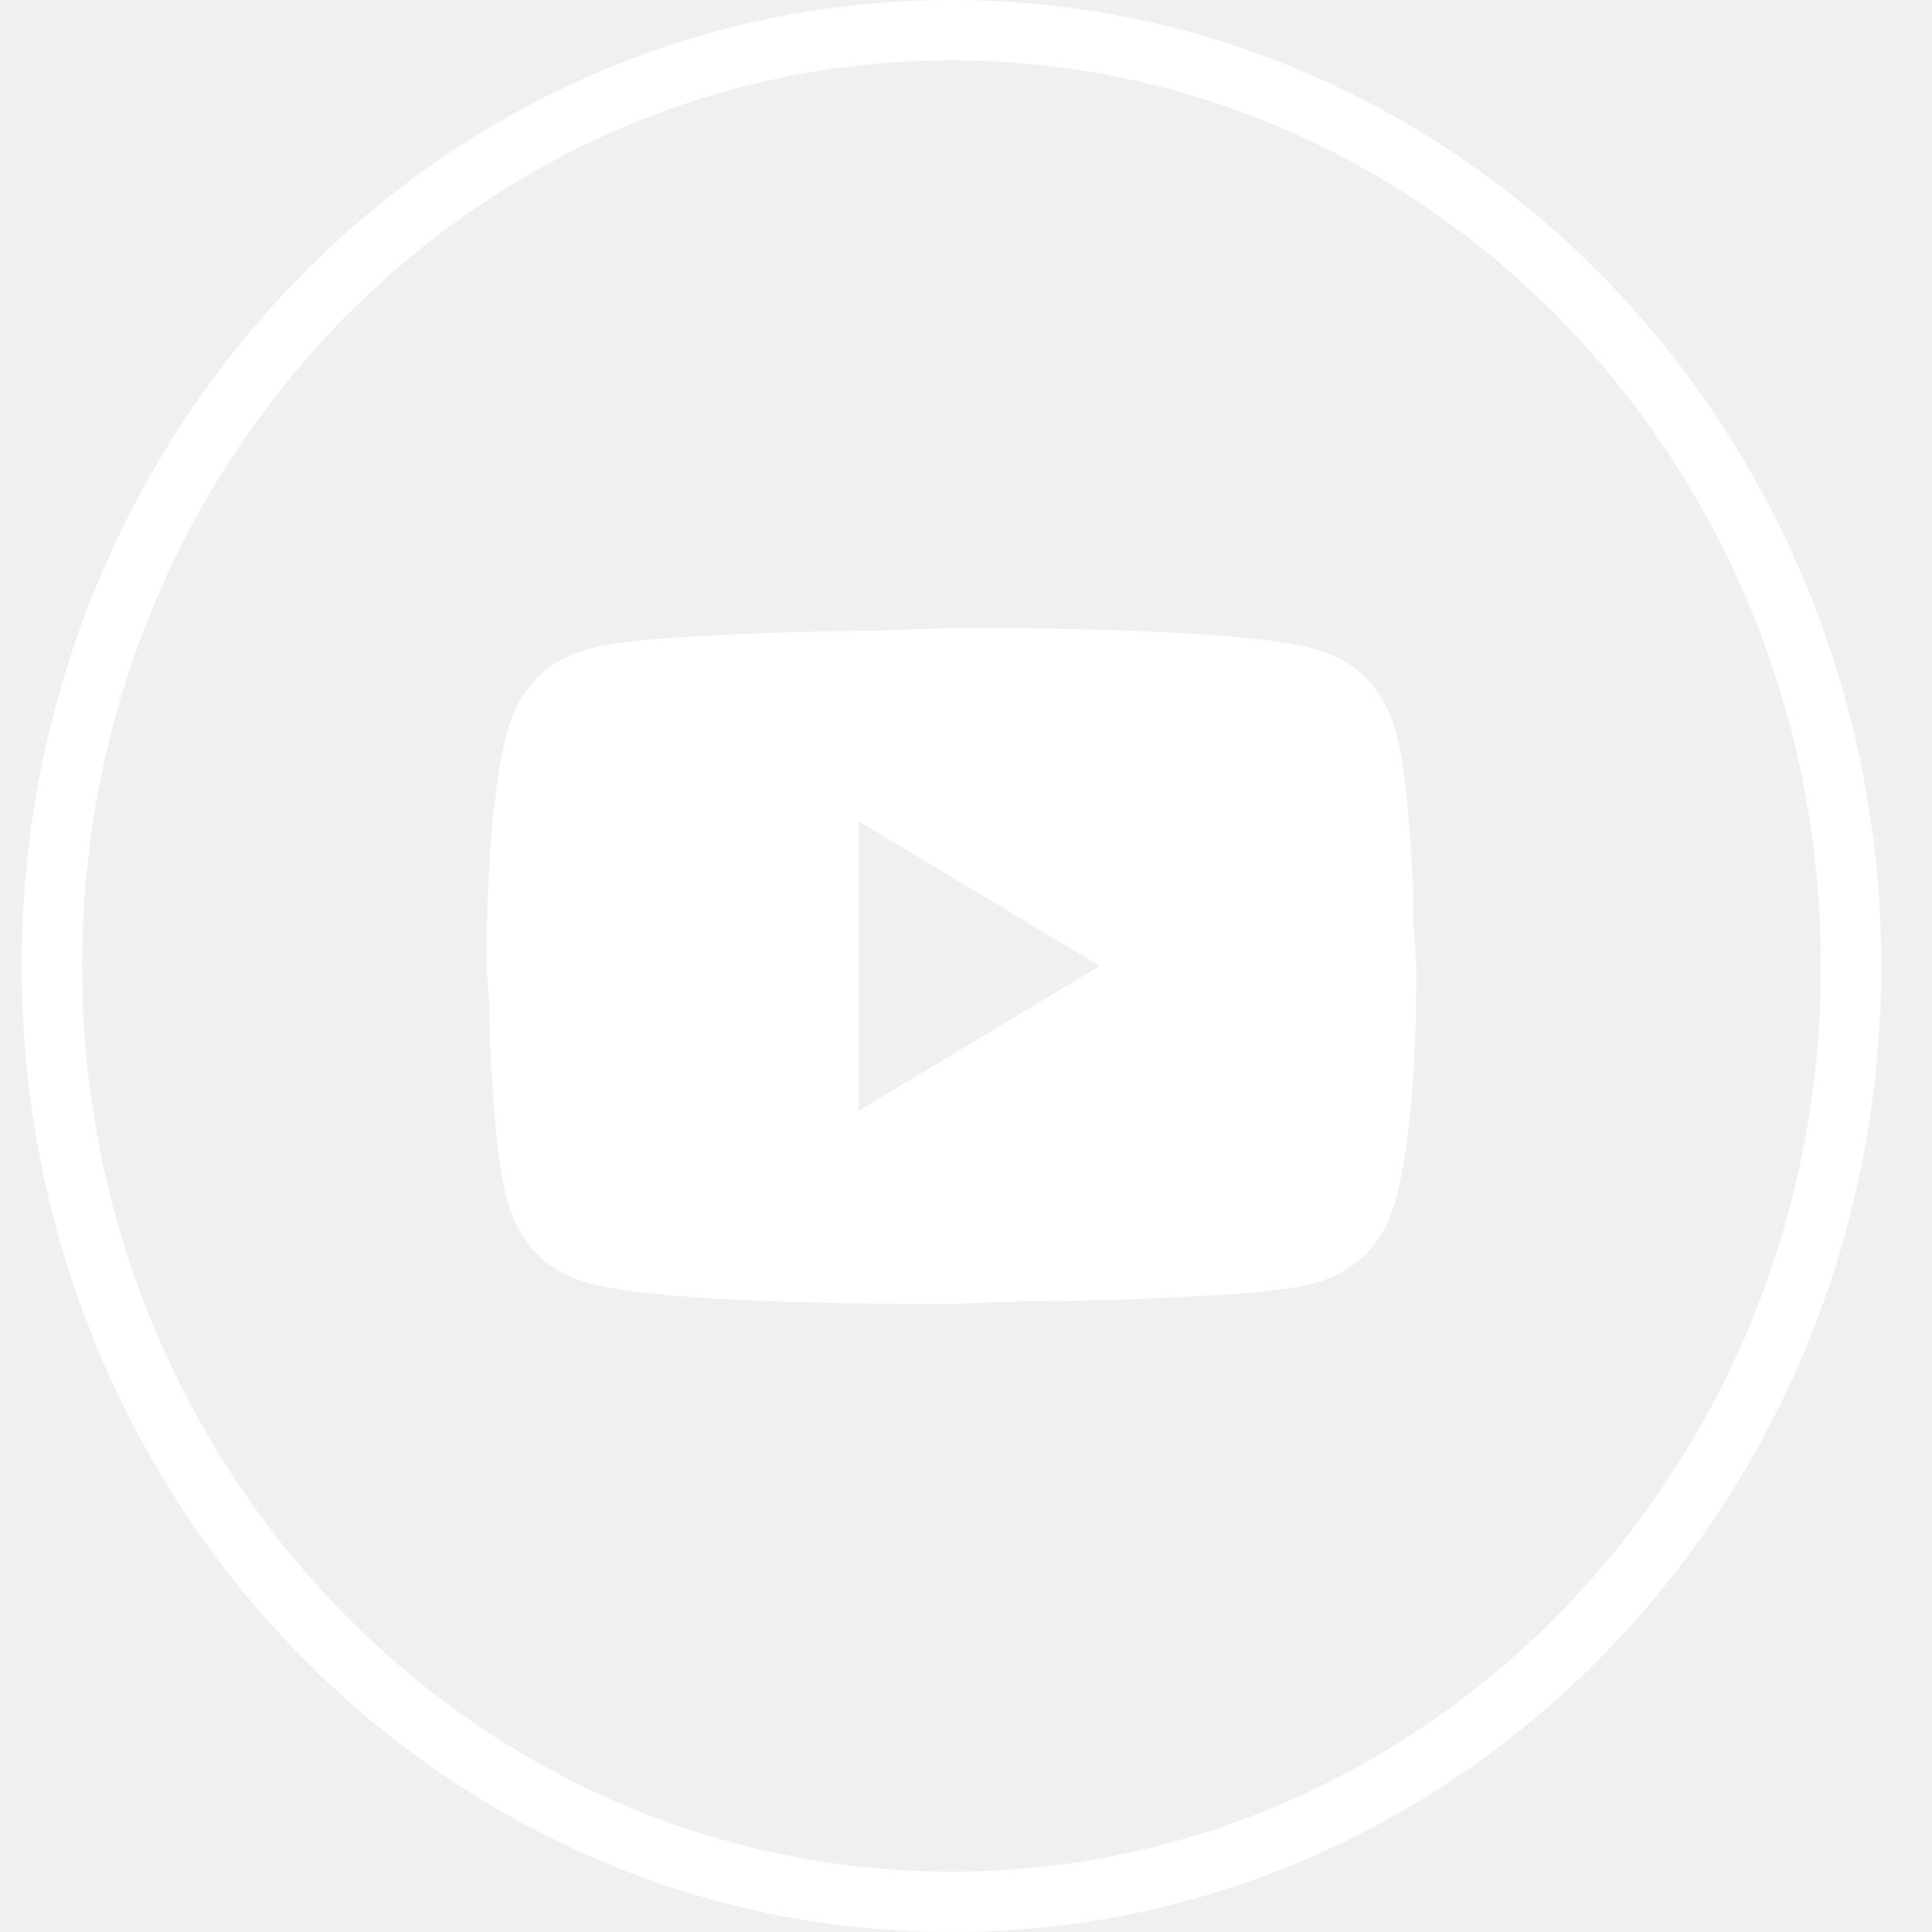
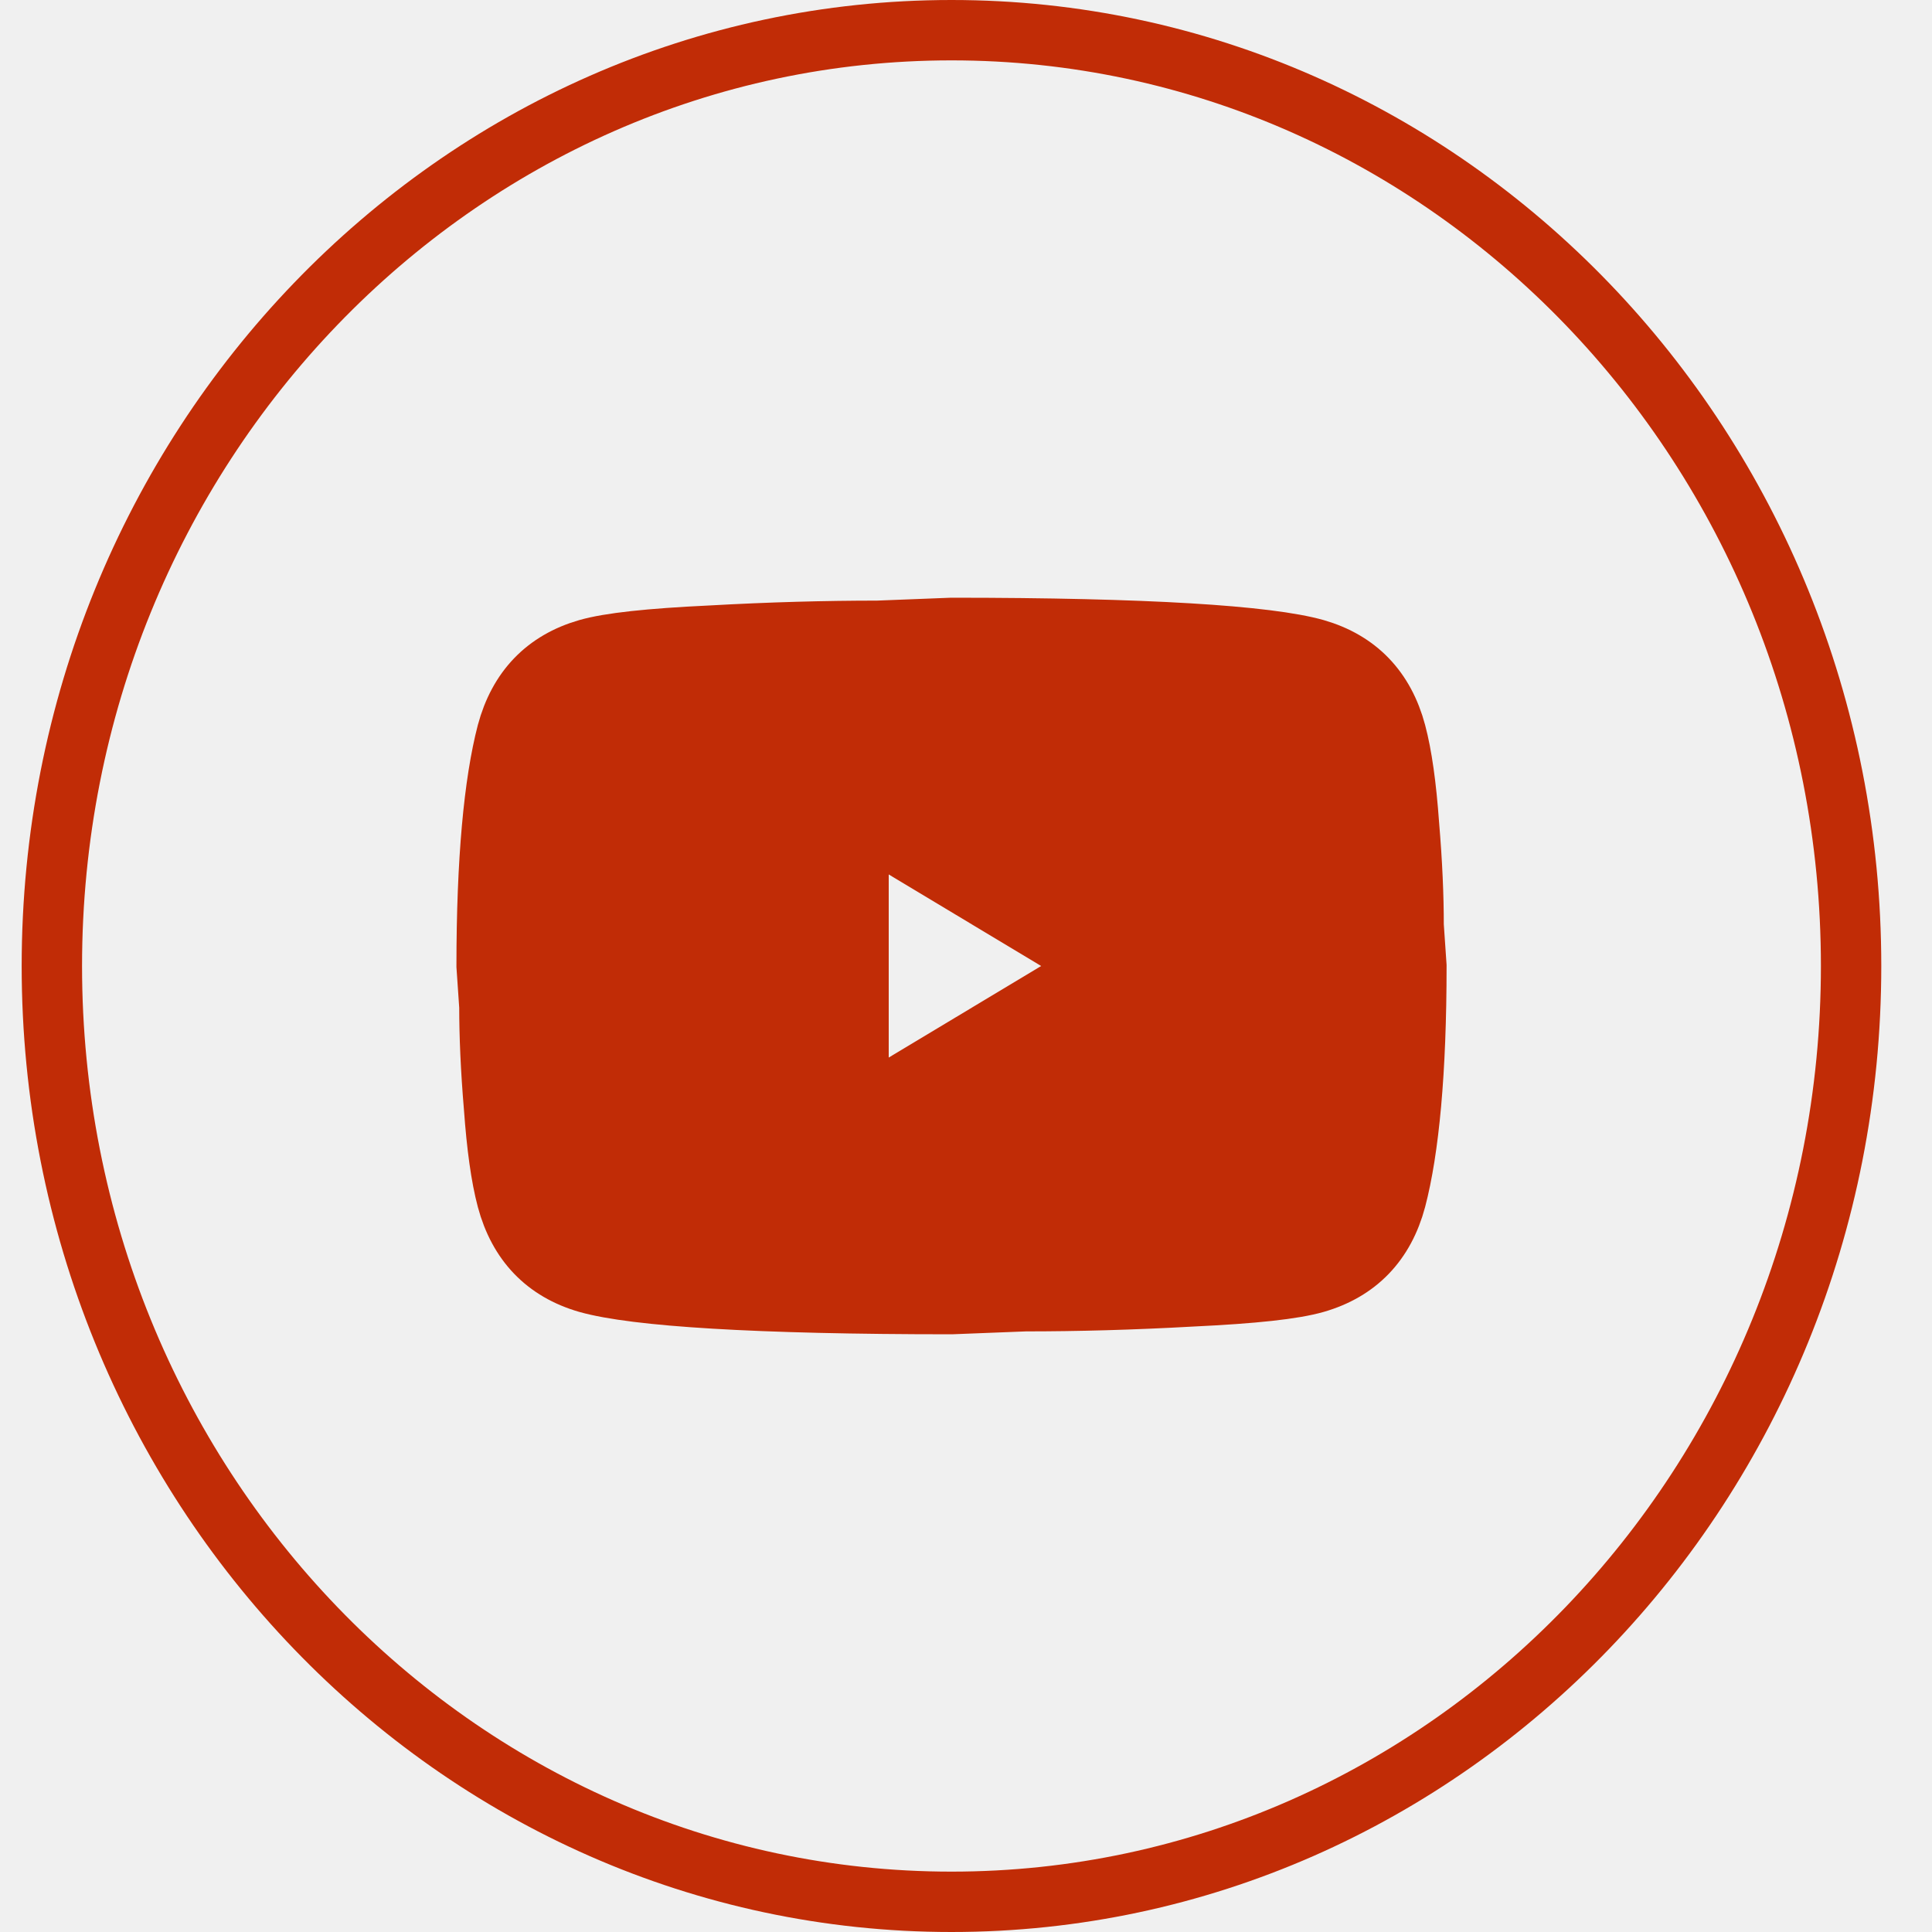
<svg xmlns="http://www.w3.org/2000/svg" width="32" height="32" viewBox="0 0 32 32" fill="none">
-   <path d="M30.66 16C30.66 24.579 23.971 31.5 15.76 31.5C7.548 31.5 0.859 24.579 0.859 16C0.859 7.421 7.548 0.5 15.76 0.5C23.971 0.5 30.66 7.421 30.66 16Z" stroke="white" />
-   <path d="M14.22 18.4L18.216 16L14.22 13.6V18.4ZM23.121 12.136C23.221 12.512 23.291 13.016 23.337 13.656C23.391 14.296 23.414 14.848 23.414 15.328L23.46 16C23.46 17.752 23.337 19.04 23.121 19.864C22.929 20.584 22.482 21.048 21.789 21.248C21.427 21.352 20.765 21.424 19.748 21.472C18.747 21.528 17.831 21.552 16.984 21.552L15.76 21.6C12.533 21.6 10.524 21.472 9.73 21.248C9.037 21.048 8.591 20.584 8.398 19.864C8.298 19.488 8.229 18.984 8.183 18.344C8.129 17.704 8.106 17.152 8.106 16.672L8.06 16C8.06 14.248 8.183 12.96 8.398 12.136C8.591 11.416 9.037 10.952 9.73 10.752C10.092 10.648 10.755 10.576 11.771 10.528C12.772 10.472 13.688 10.448 14.535 10.448L15.76 10.4C18.986 10.4 20.996 10.528 21.789 10.752C22.482 10.952 22.929 11.416 23.121 12.136Z" fill="white" />
+   <path d="M30.66 16C30.66 24.579 23.971 31.5 15.76 31.5C7.548 31.5 0.859 24.579 0.859 16C0.859 7.421 7.548 0.5 15.76 0.5C23.971 0.5 30.66 7.421 30.66 16Z" stroke="#C12C06" />
+   <path d="M14.22 18.4L18.216 16L14.22 13.6V18.4ZM23.121 12.136C23.221 12.512 23.291 13.016 23.337 13.656C23.391 14.296 23.414 14.848 23.414 15.328L23.46 16C23.46 17.752 23.337 19.04 23.121 19.864C22.929 20.584 22.482 21.048 21.789 21.248C21.427 21.352 20.765 21.424 19.748 21.472C18.747 21.528 17.831 21.552 16.984 21.552L15.76 21.6C12.533 21.6 10.524 21.472 9.73 21.248C9.037 21.048 8.591 20.584 8.398 19.864C8.298 19.488 8.229 18.984 8.183 18.344C8.129 17.704 8.106 17.152 8.106 16.672L8.06 16C8.06 14.248 8.183 12.96 8.398 12.136C8.591 11.416 9.037 10.952 9.73 10.752C10.092 10.648 10.755 10.576 11.771 10.528C12.772 10.472 13.688 10.448 14.535 10.448L15.76 10.4C18.986 10.4 20.996 10.528 21.789 10.752C22.482 10.952 22.929 11.416 23.121 12.136Z" fill="#C12C06" stroke="#C12C06" />
</svg>
